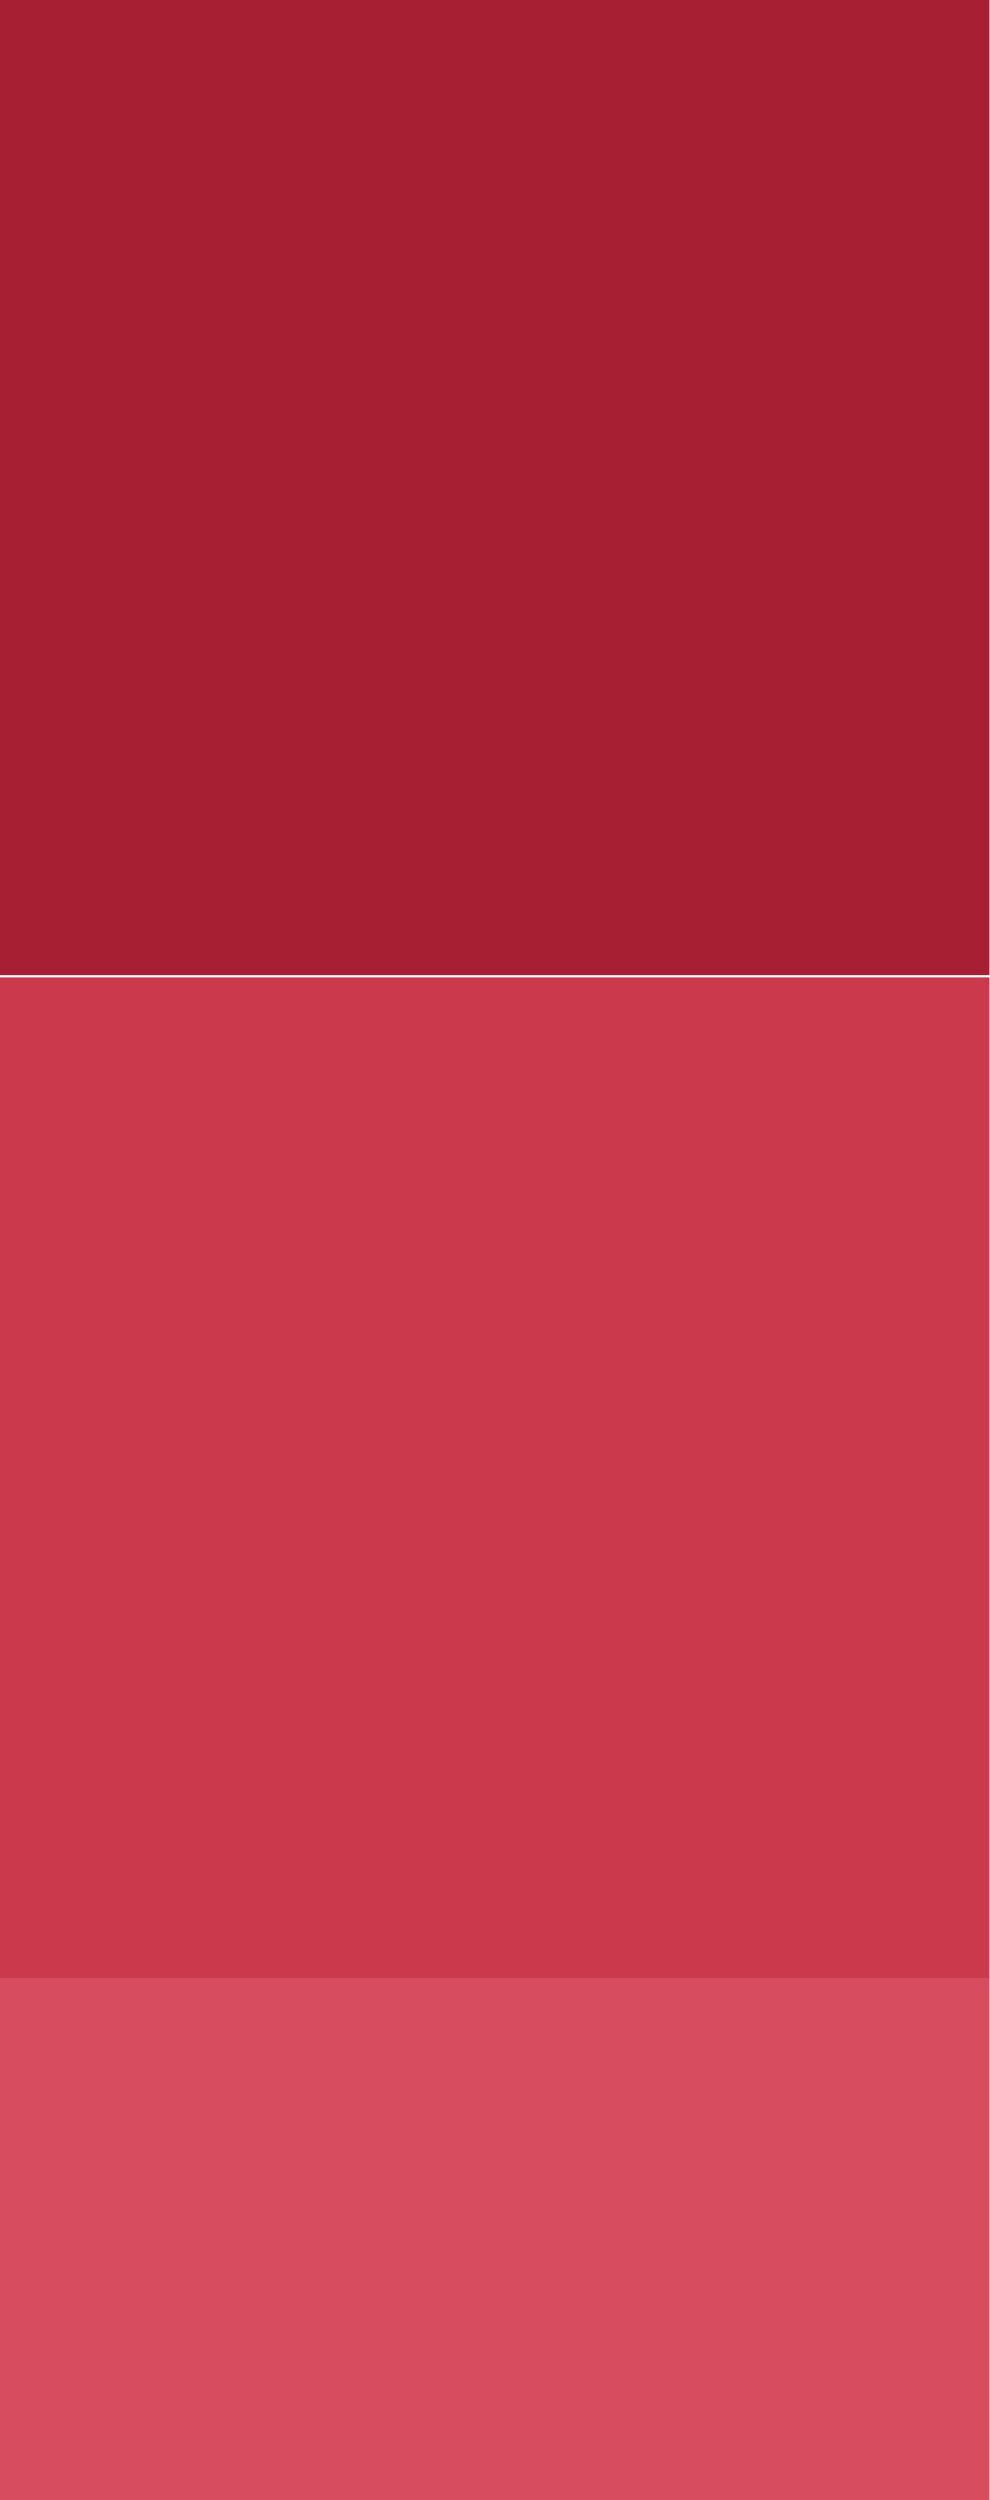
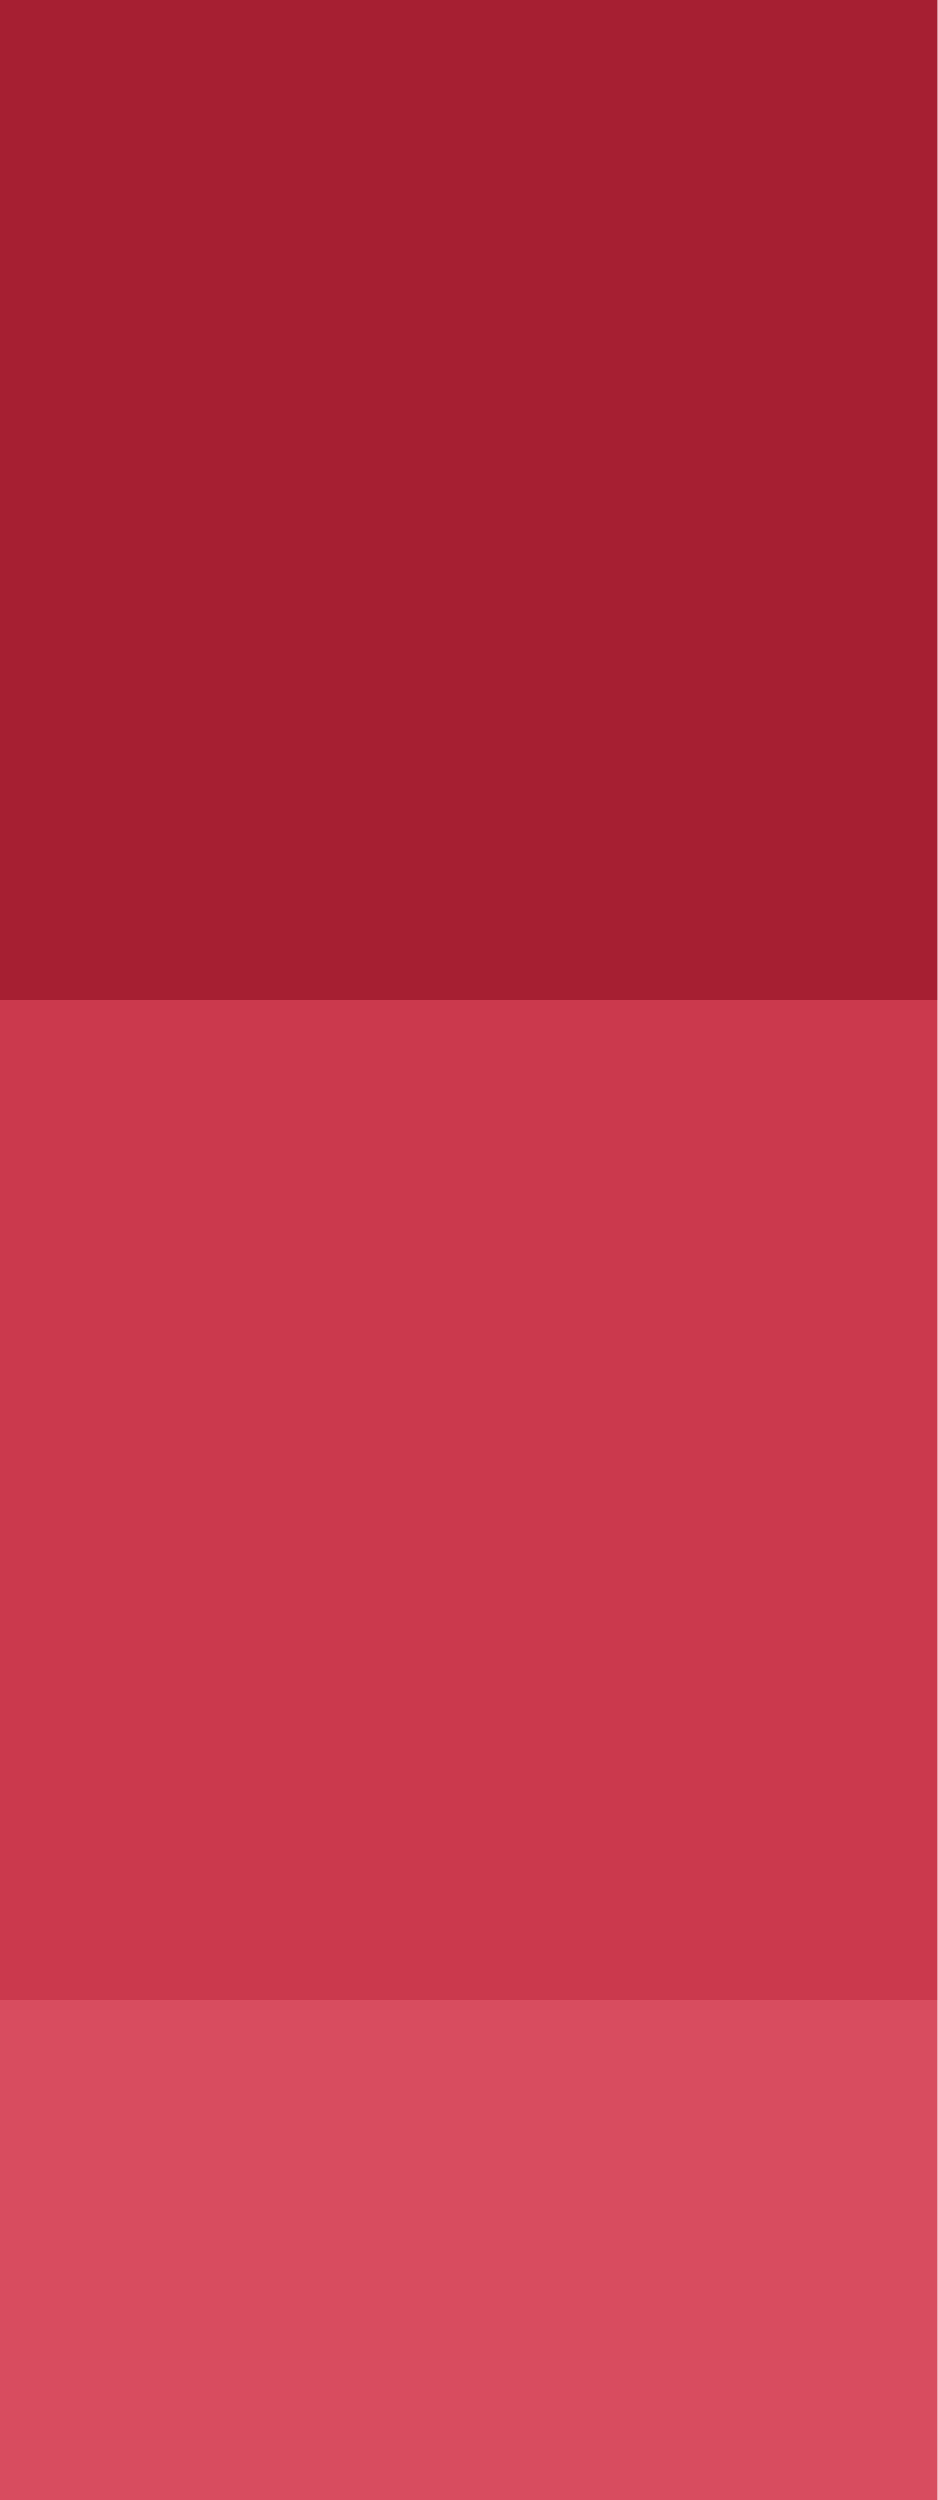
- <svg xmlns="http://www.w3.org/2000/svg" version="1.1" id="Layer_1" x="0px" y="0px" width="150px" height="379px" viewBox="0 0 150 379" enable-background="new 0 0 150 379" xml:space="preserve">
-   <rect fill="#A61F32" width="150" height="147.829" />
-   <rect y="148.171" fill="#CB394D" width="150" height="151.829" />
-   <rect y="300" fill="#D84C5F" width="150" height="80" />
+ <svg xmlns="http://www.w3.org/2000/svg" version="1.1" id="Layer_1" x="0px" y="0px" width="150px" height="400px" viewBox="0 0 150 400" enable-background="new 0 0 150 400" xml:space="preserve">
+   <rect fill="#A61F32" width="150" height="160" />
+   <rect y="160" fill="#CB394D" width="150" height="160" />
+   <rect y="320" fill="#D84C5F" width="150" height="80" />
</svg>
